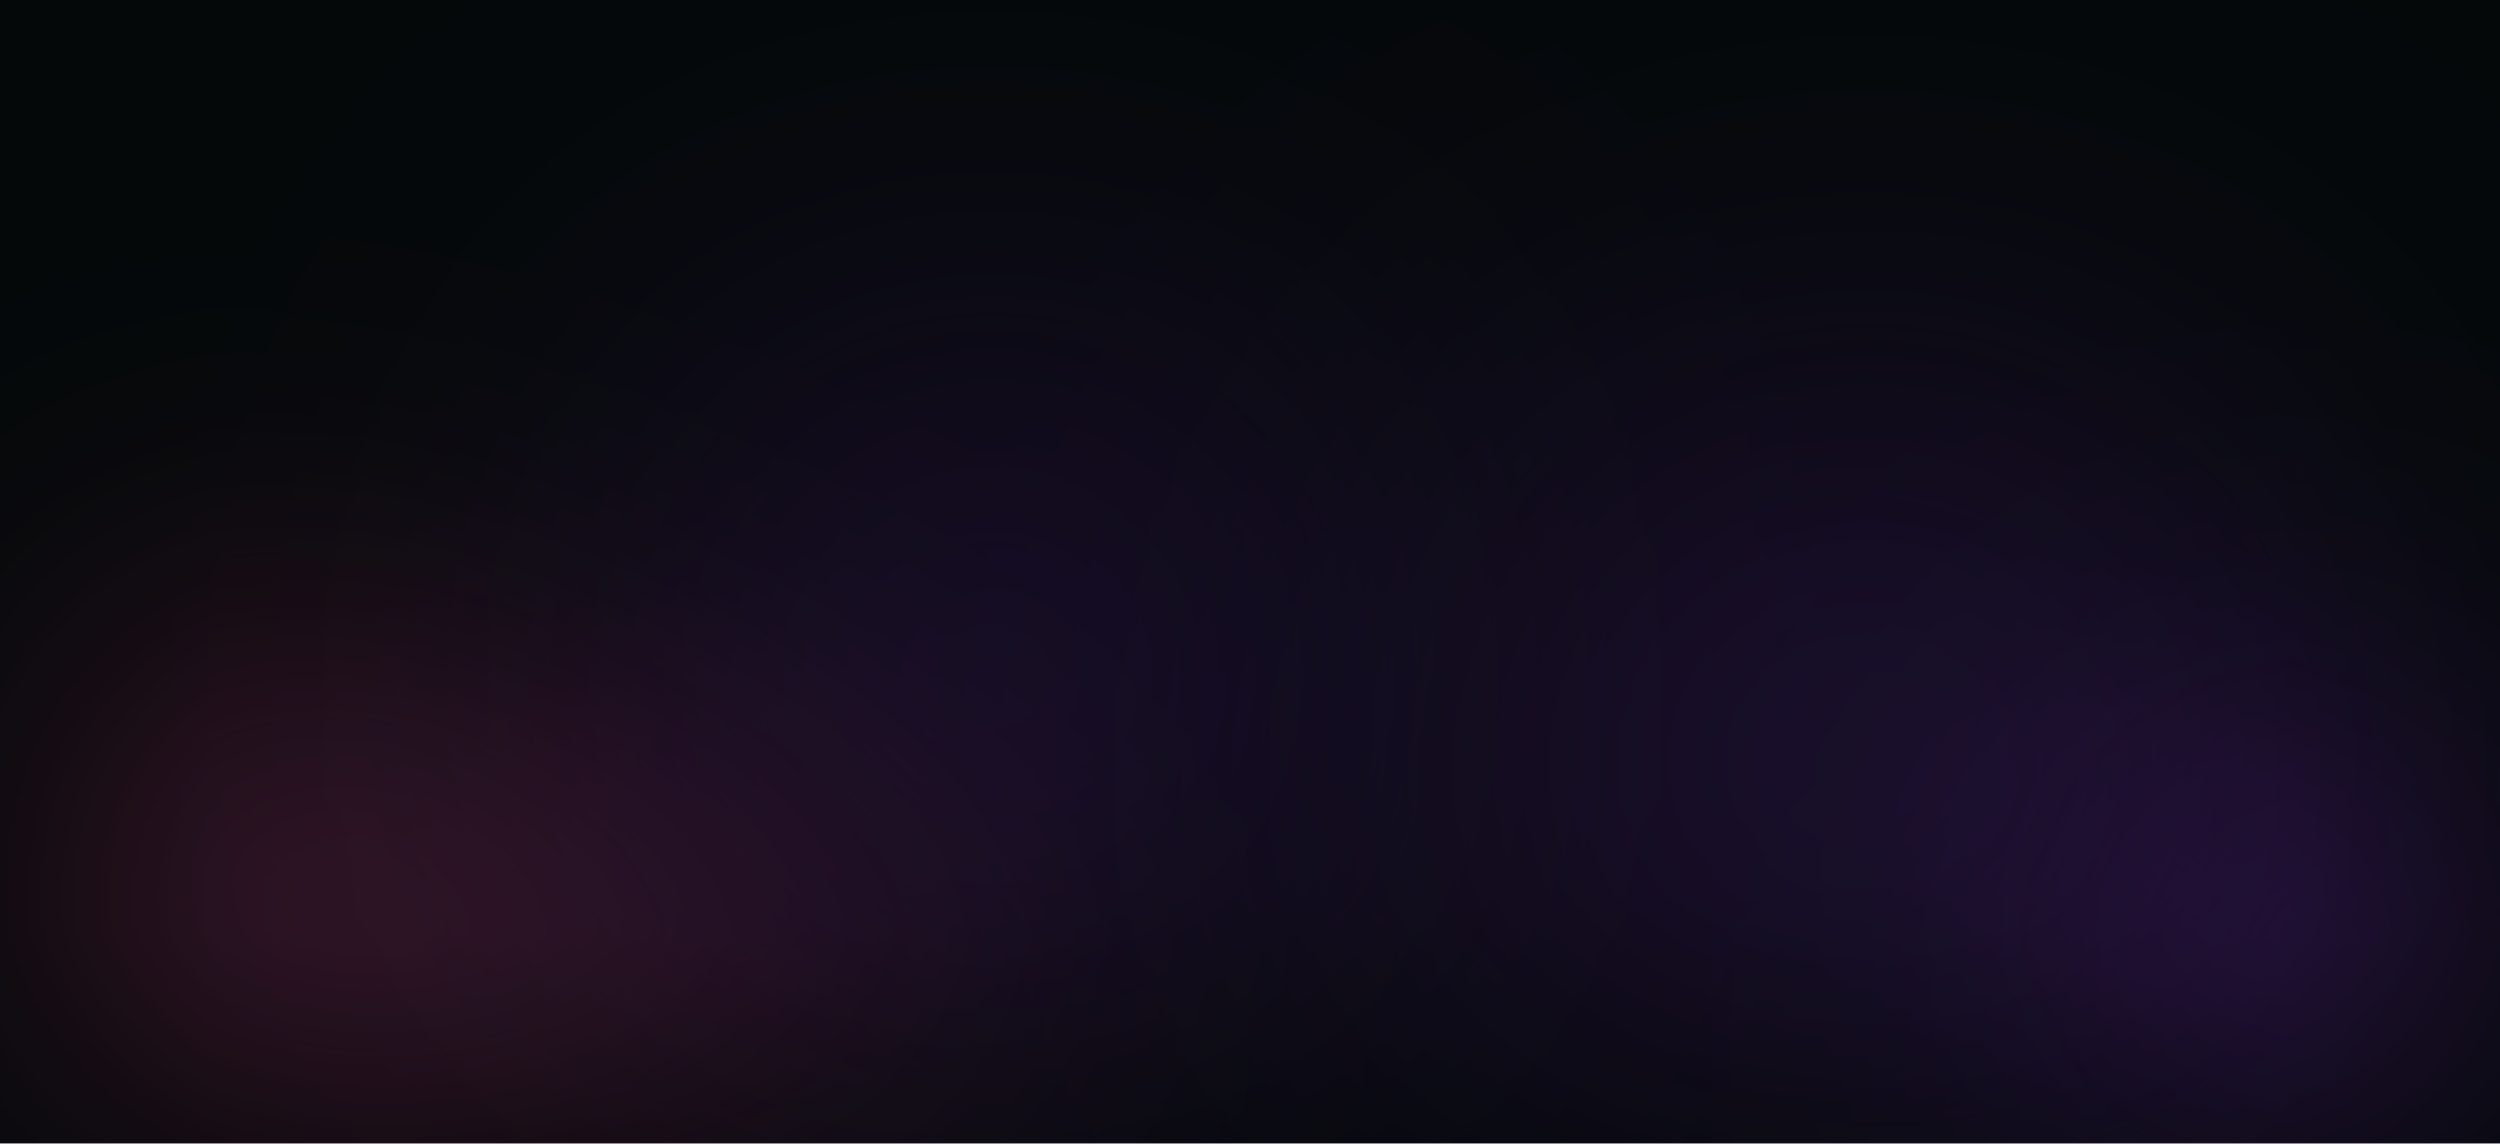
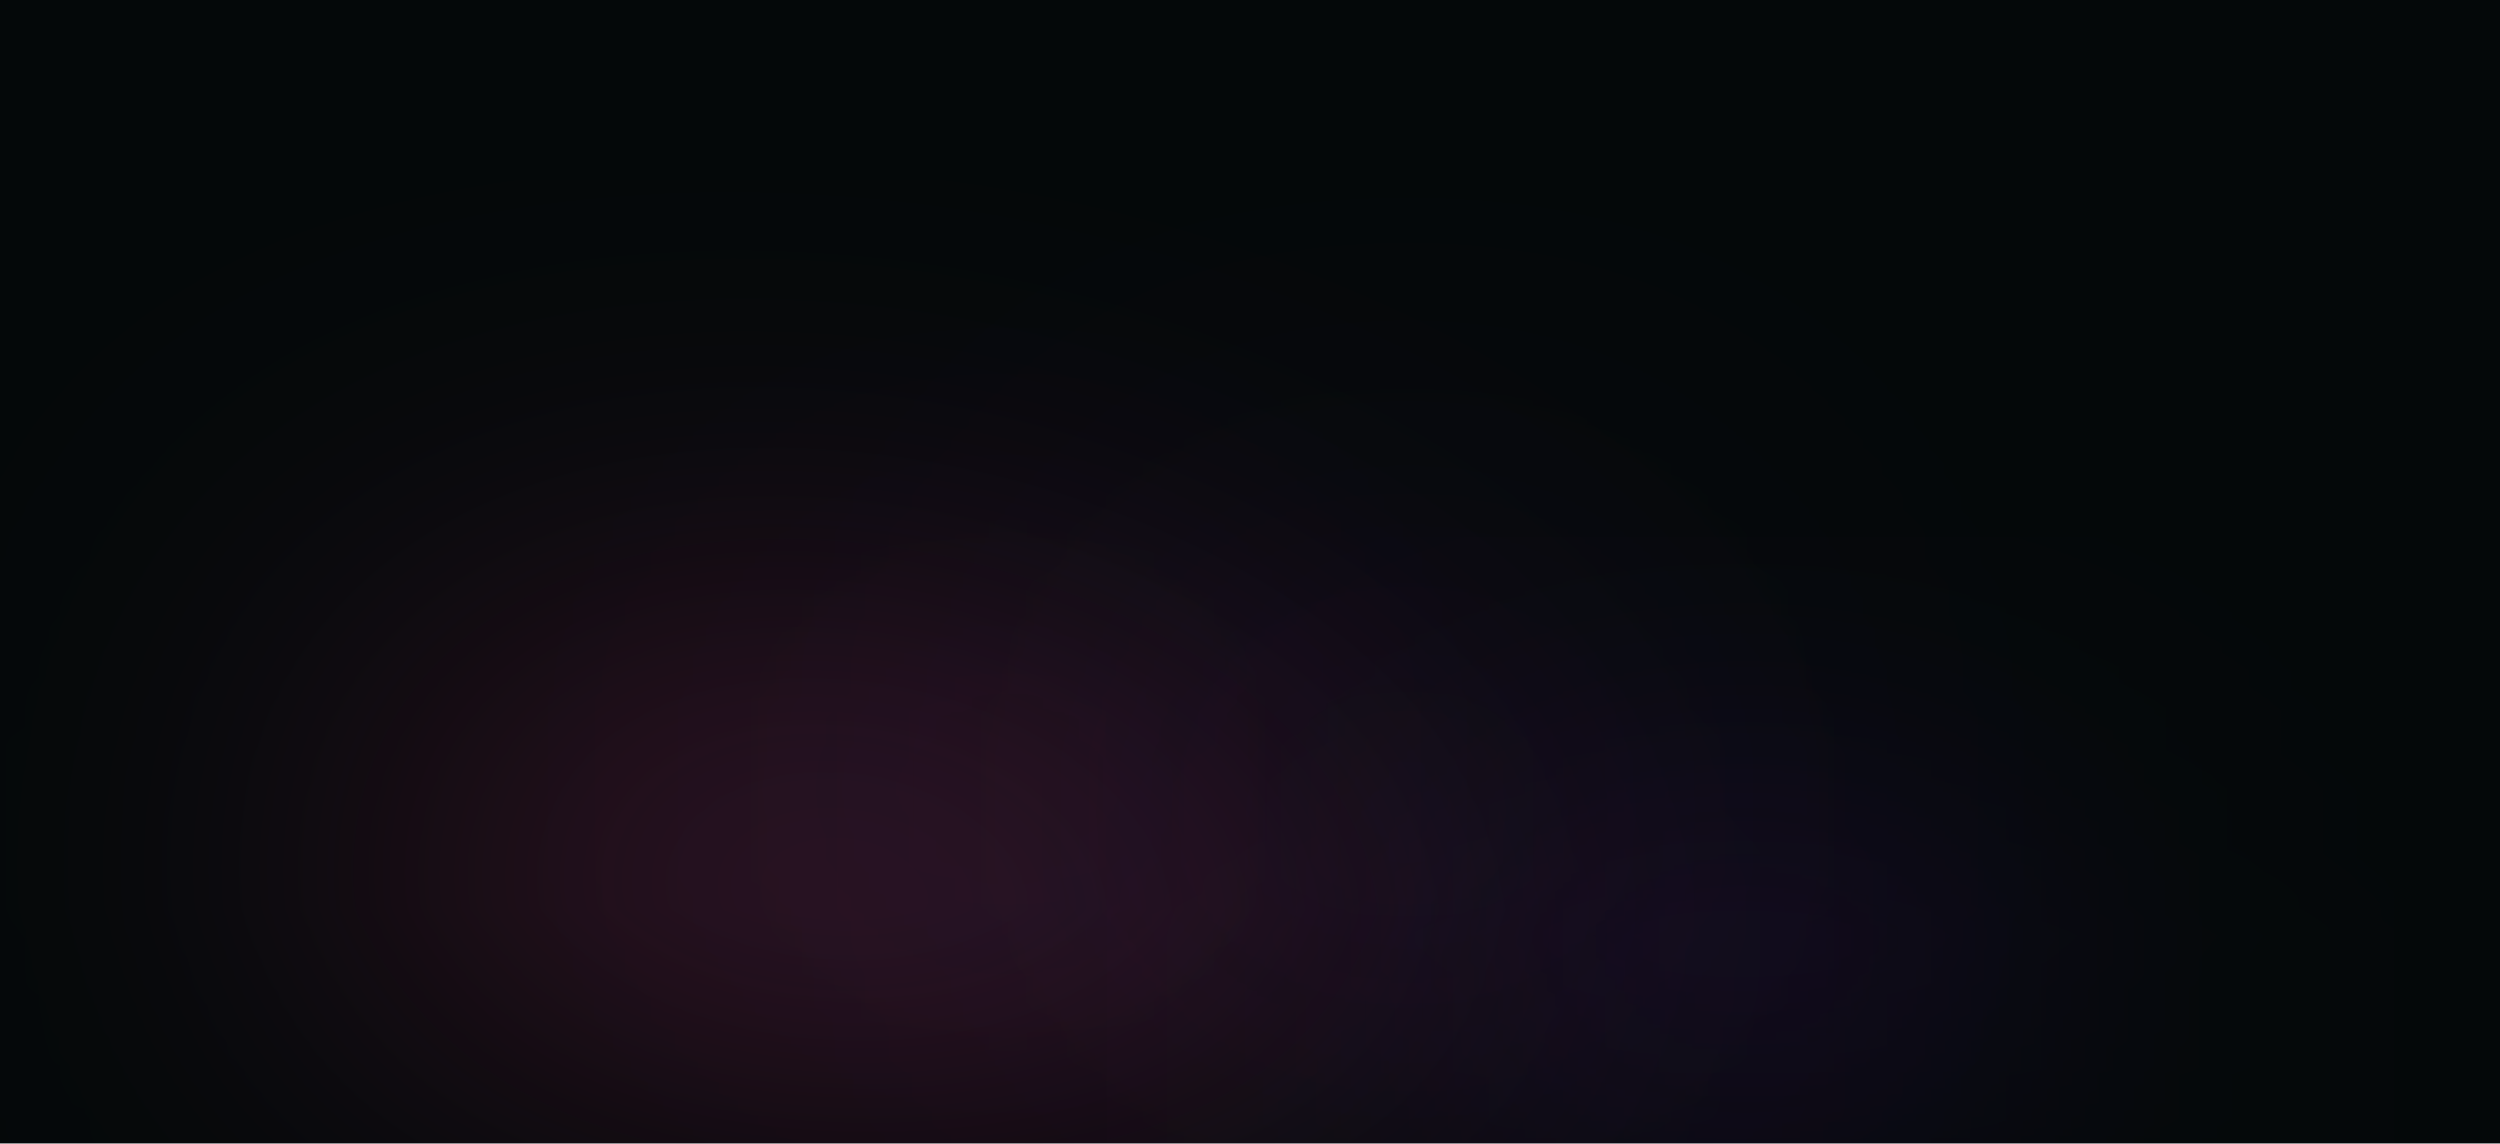
<svg xmlns="http://www.w3.org/2000/svg" width="2228" height="1019" viewBox="0 0 2228 1019" fill="none">
  <g clip-path="url(#clip0_26_418)">
    <rect width="2228" height="1019" fill="#040809" />
    <g opacity="0.3" filter="url(#filter0_f_26_418)">
-       <ellipse cx="206.525" cy="1019.32" rx="833.447" ry="386.8" transform="rotate(15.8992 206.525 1019.32)" fill="#EB479A" />
+       <ellipse cx="805.471" cy="859.884" rx="487.145" ry="226.082" transform="rotate(15.8992 805.471 859.884)" fill="#EB479A" fill-opacity="0.9" />
    </g>
    <g opacity="0.6" filter="url(#filter1_f_26_418)">
-       <ellipse cx="2513" cy="972.231" rx="594.948" ry="309.126" transform="rotate(4.63901 2513 972.231)" fill="#9333E9" />
+       <ellipse cx="1560.22" cy="967.571" rx="179.699" ry="93.369" transform="rotate(4.63901 1560.22 967.571)" fill="#9333E9" />
    </g>
    <g opacity="0.2" filter="url(#filter2_f_26_418)">
-       <circle cx="1664.88" cy="708.884" r="359.098" transform="rotate(-18.0981 1664.88 708.884)" fill="#9333E9" />
+       <circle cx="1254.01" cy="726.71" r="140.302" transform="rotate(-18.0981 1254.01 726.71)" fill="#9333E9" />
    </g>
    <g opacity="0.2" filter="url(#filter3_f_26_418)">
-       <circle cx="884.31" cy="604.31" r="289.66" transform="rotate(-18.0981 884.31 604.31)" fill="#9333E9" />
+       <circle cx="898.211" cy="703.178" r="87.49" transform="rotate(-18.0981 898.211 703.178)" fill="#9333E9" />
    </g>
  </g>
  <defs>
-     <filter id="filter0_f_26_418" x="-996.104" y="188.779" width="2405.26" height="1661.09" filterUnits="userSpaceOnUse" color-interpolation-filters="sRGB">
+     <filter id="filter0_f_26_418" x="-111.168" y="160.728" width="1833.28" height="1398.31" filterUnits="userSpaceOnUse" color-interpolation-filters="sRGB">
+       <feFlood flood-opacity="0" result="BackgroundImageFix" />
+       <feBlend mode="normal" in="SourceGraphic" in2="BackgroundImageFix" result="shape" />
+       <feGaussianBlur stdDeviation="222" result="effect1_foregroundBlur_26_418" />
+     </filter>
+     <filter id="filter1_f_26_418" x="986.949" y="479.366" width="1146.55" height="976.41" filterUnits="userSpaceOnUse" color-interpolation-filters="sRGB">
      <feFlood flood-opacity="0" result="BackgroundImageFix" />
      <feBlend mode="normal" in="SourceGraphic" in2="BackgroundImageFix" result="shape" />
      <feGaussianBlur stdDeviation="197" result="effect1_foregroundBlur_26_418" />
    </filter>
-     <filter id="filter1_f_26_418" x="1525.46" y="266.338" width="1975.07" height="1411.79" filterUnits="userSpaceOnUse" color-interpolation-filters="sRGB">
-       <feFlood flood-opacity="0" result="BackgroundImageFix" />
-       <feBlend mode="normal" in="SourceGraphic" in2="BackgroundImageFix" result="shape" />
-       <feGaussianBlur stdDeviation="197" result="effect1_foregroundBlur_26_418" />
-     </filter>
-     <filter id="filter2_f_26_418" x="821.689" y="-134.311" width="1686.39" height="1686.39" filterUnits="userSpaceOnUse" color-interpolation-filters="sRGB">
+     <filter id="filter2_f_26_418" x="629.672" y="102.371" width="1248.68" height="1248.68" filterUnits="userSpaceOnUse" color-interpolation-filters="sRGB">
      <feFlood flood-opacity="0" result="BackgroundImageFix" />
      <feBlend mode="normal" in="SourceGraphic" in2="BackgroundImageFix" result="shape" />
      <feGaussianBlur stdDeviation="242" result="effect1_foregroundBlur_26_418" />
    </filter>
-     <filter id="filter3_f_26_418" x="110.572" y="-169.428" width="1547.48" height="1547.48" filterUnits="userSpaceOnUse" color-interpolation-filters="sRGB">
+     <filter id="filter3_f_26_418" x="416.698" y="221.665" width="963.026" height="963.026" filterUnits="userSpaceOnUse" color-interpolation-filters="sRGB">
      <feFlood flood-opacity="0" result="BackgroundImageFix" />
      <feBlend mode="normal" in="SourceGraphic" in2="BackgroundImageFix" result="shape" />
-       <feGaussianBlur stdDeviation="242" result="effect1_foregroundBlur_26_418" />
+       <feGaussianBlur stdDeviation="197" result="effect1_foregroundBlur_26_418" />
    </filter>
    <clipPath id="clip0_26_418">
      <rect width="2228" height="1019" fill="white" />
    </clipPath>
  </defs>
</svg>
